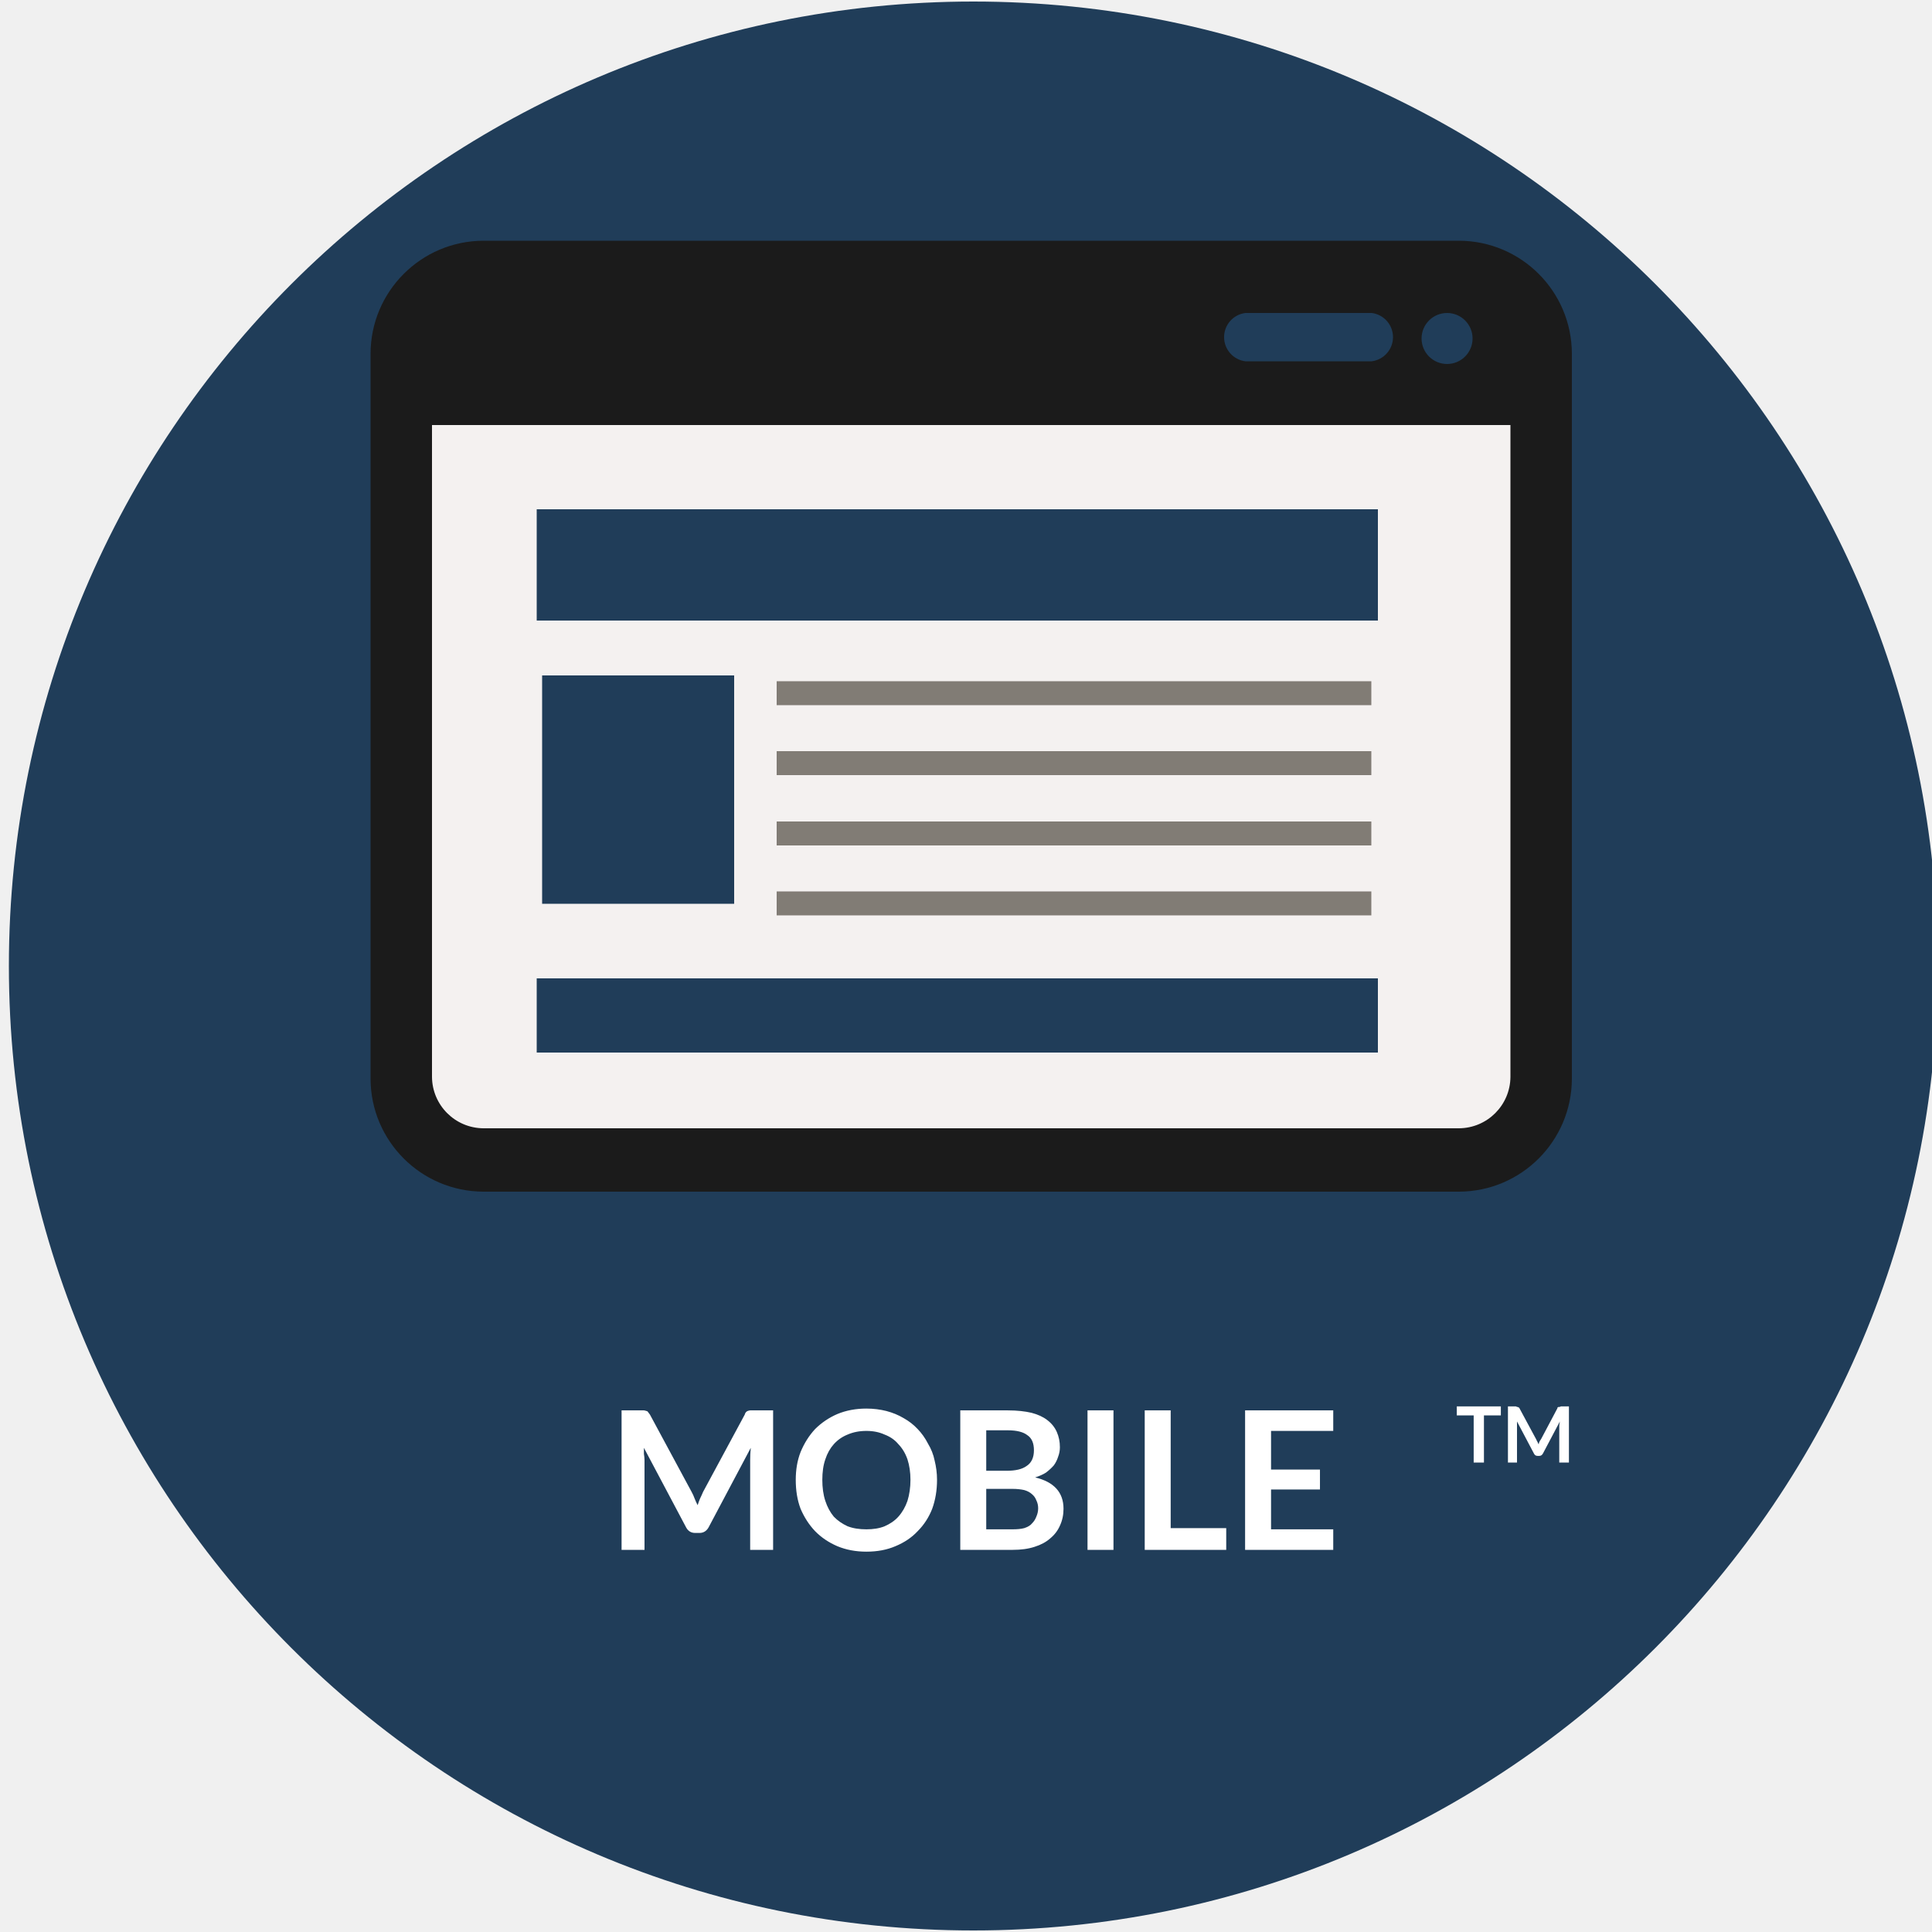
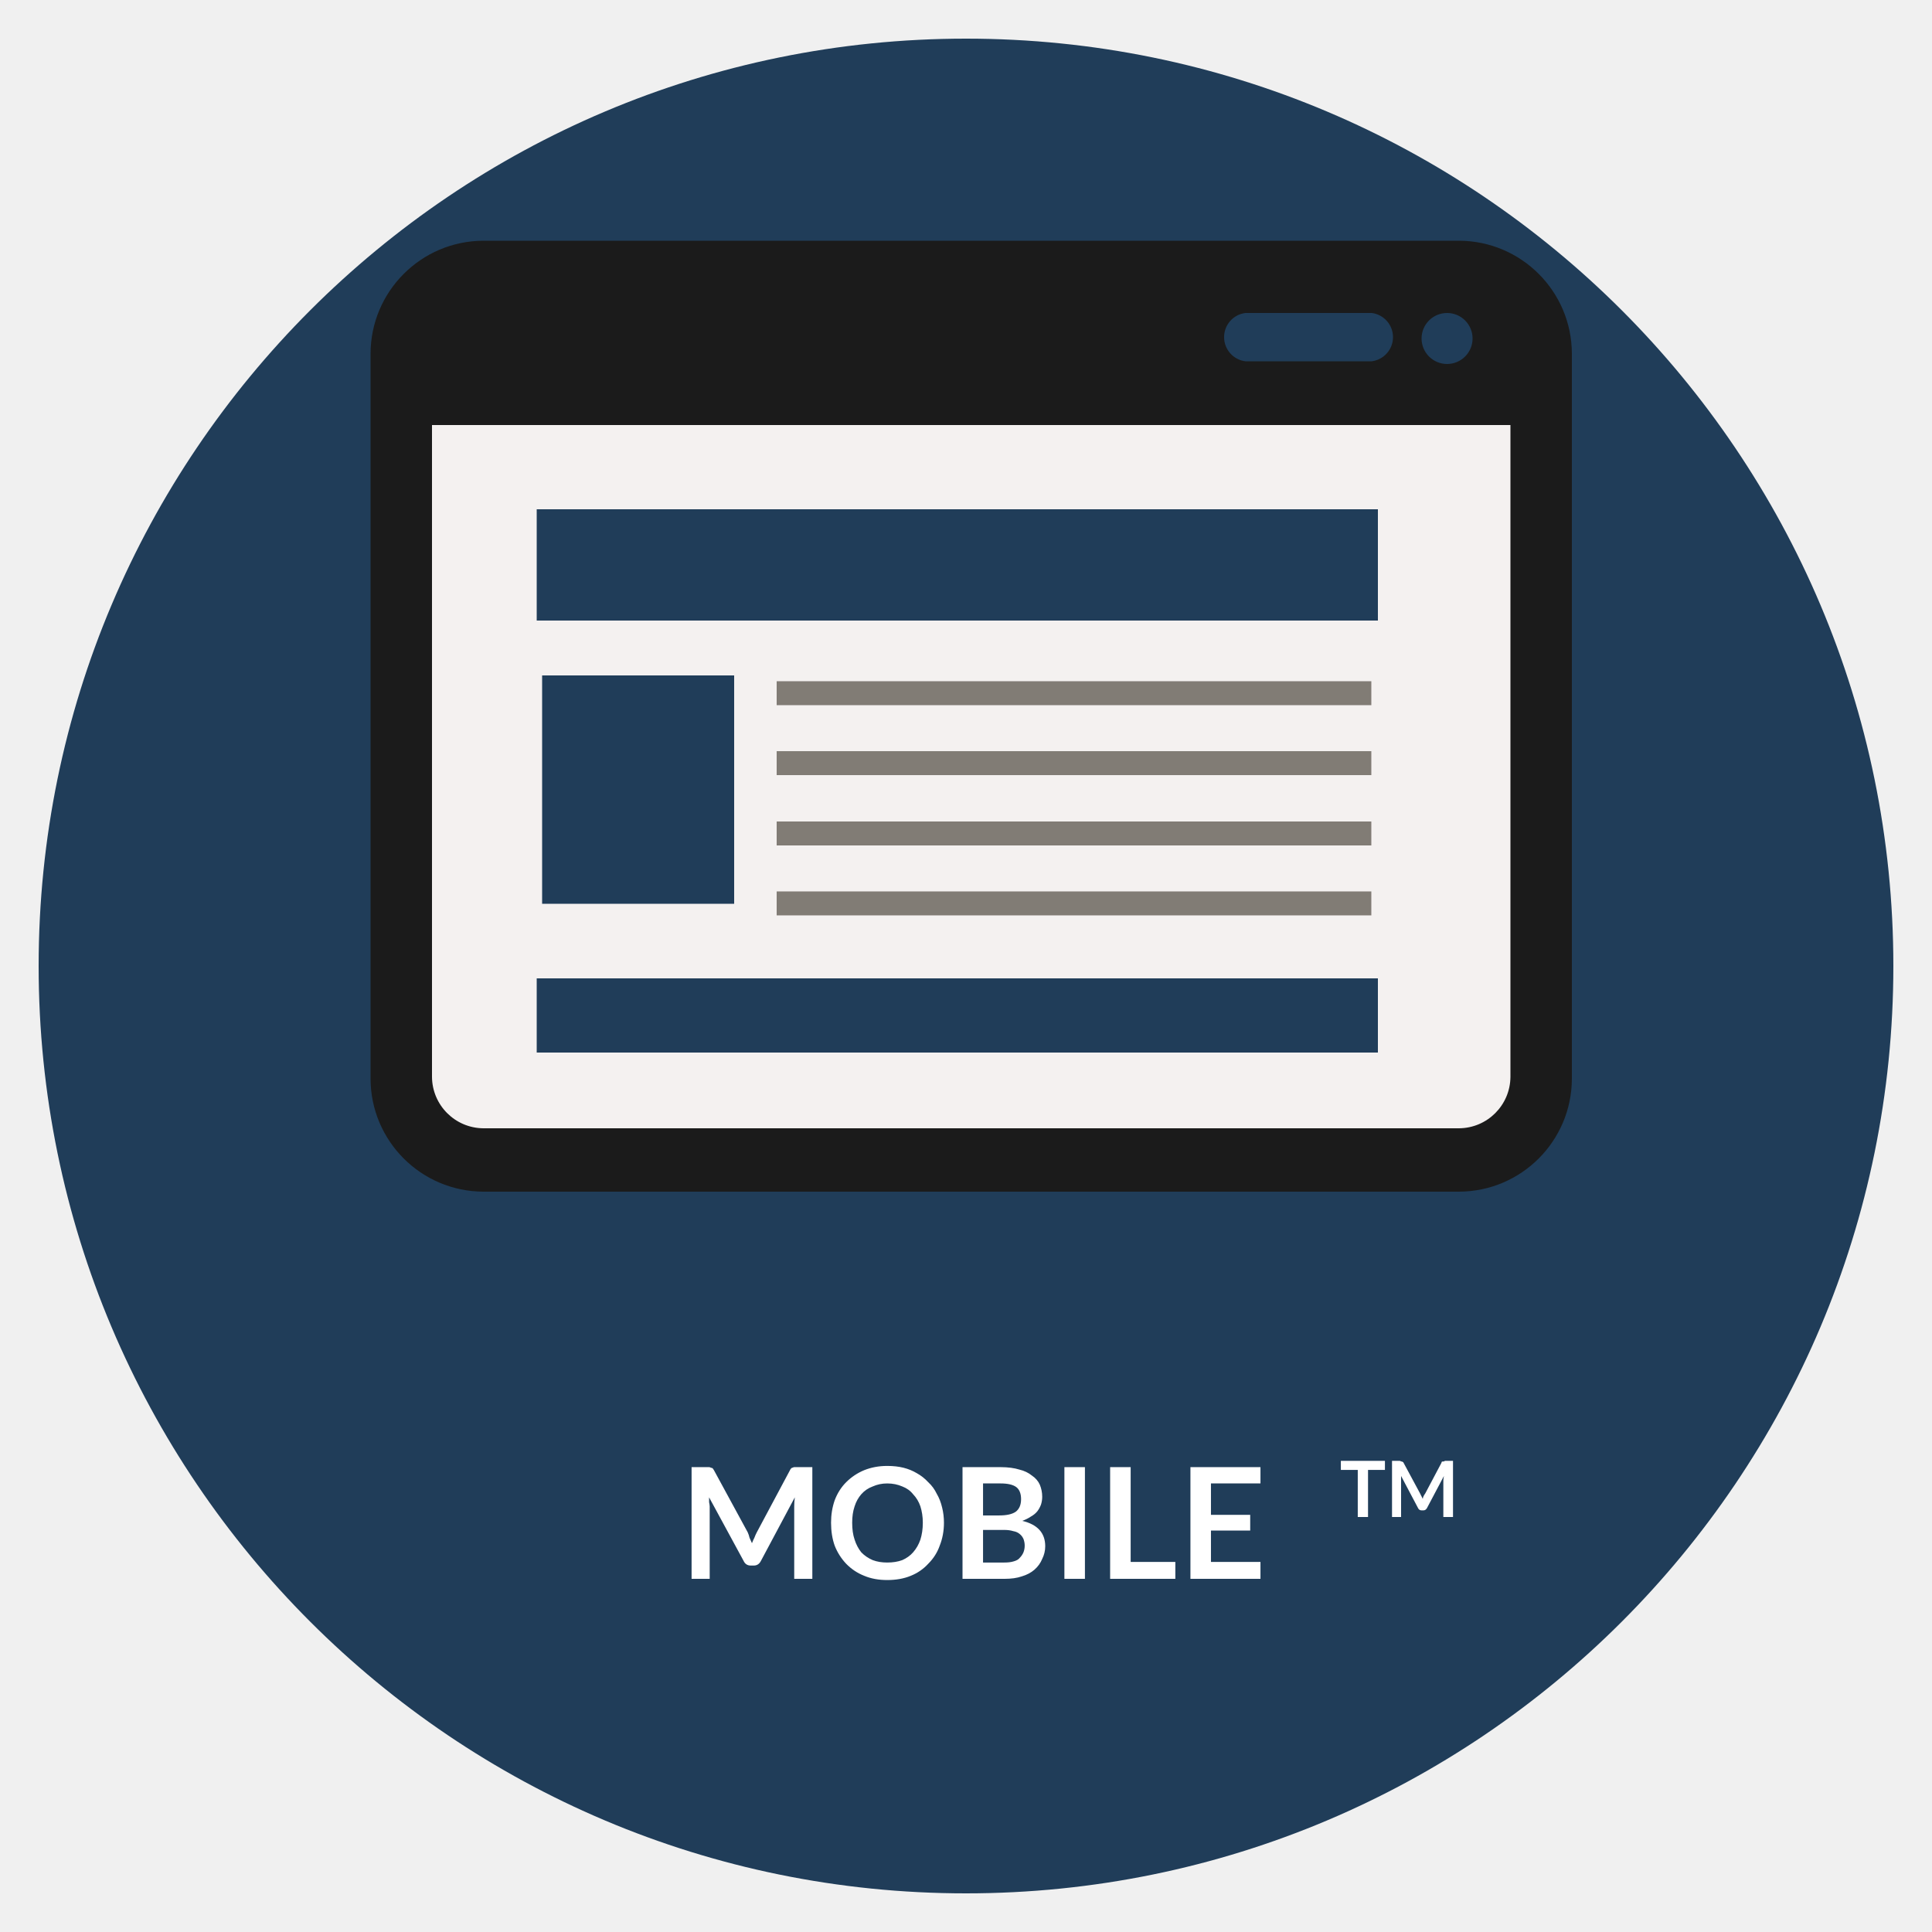
<svg xmlns="http://www.w3.org/2000/svg" id="Calque_1" data-name="Calque 1" viewBox="0 0 50 50">
  <defs>
-     <style>.cls-1{fill:#203d59;}.cls-2{font-size:2px;}.cls-2,.cls-3{fill:#fff;font-family:Lato-Bold, Lato;font-weight:700;}.cls-3{font-size:5px;}.cls-4{fill:#f4f1f0;}.cls-5{fill:#1b1b1b;}.cls-6{fill:#817c75;}</style>
+     <style>.cls-1{fill:#203d59;}.cls-2{font-size:2px;}.cls-2,.cls-3{fill:#fff;font-family:Lato-Bold, Lato;font-weight:700;}.cls-3{font-size:4px;}.cls-4{fill:#f4f1f0;}.cls-5{fill:#1b1b1b;}.cls-6{fill:#817c75;}</style>
  </defs>
-   <circle class="cls-1" cx="25.19" cy="25" r="24.96" />
-   <text class="cls-2" transform="translate(37.67 37.85)">TM</text>
-   <text class="cls-3" transform="translate(15.68 40.11)">MOBILE</text>
+   <circle class="cls-1" cx="25" cy="25" r="24" />
+   <text class="cls-2" transform="translate(34.67 39.26)">TM</text>
+   <text class="cls-3" transform="translate(17.57 40.86)">MOBILE</text>
  <text class="cls-2" transform="translate(39.41 37.44)">
    <tspan xml:space="preserve">        </tspan>
  </text>
  <path class="cls-4" d="M10.58,10.3H39.7V28.66s3.11,2.69-29.12.58C10.73,24.18,10.58,10.3,10.58,10.3Z" />
  <g id="_34" data-name=" 34">
    <path class="cls-5" d="M37.76,6.23H12.51A2.93,2.93,0,0,0,9.59,9.16V27.92a2.93,2.93,0,0,0,2.92,2.92H37.76a2.93,2.93,0,0,0,2.92-2.92V9.15A2.93,2.93,0,0,0,37.76,6.23Zm-.31,1.87a.66.66,0,1,1-.66.66.66.66,0,0,1,.66-.66Zm-5.22,0H35.5a.63.63,0,0,1,0,1.25H32.23a.63.63,0,0,1,0-1.25Zm6.86,19.77a1.34,1.34,0,0,1-1.33,1.33H12.51a1.34,1.34,0,0,1-1.33-1.33V11H39.09Z" />
    <rect class="cls-1" x="13.89" y="25.32" width="21.77" height="1.92" />
    <rect class="cls-1" x="13.89" y="13.18" width="21.77" height="2.88" />
    <rect class="cls-1" x="14.03" y="17.48" width="4.97" height="5.91" />
    <rect class="cls-6" x="20.1" y="17.63" width="15.39" height="0.62" />
    <rect class="cls-6" x="20.1" y="19.44" width="15.39" height="0.62" />
    <rect class="cls-6" x="20.1" y="21.26" width="15.39" height="0.62" />
    <rect class="cls-6" x="20.1" y="23.07" width="15.39" height="0.62" />
  </g>
</svg>
